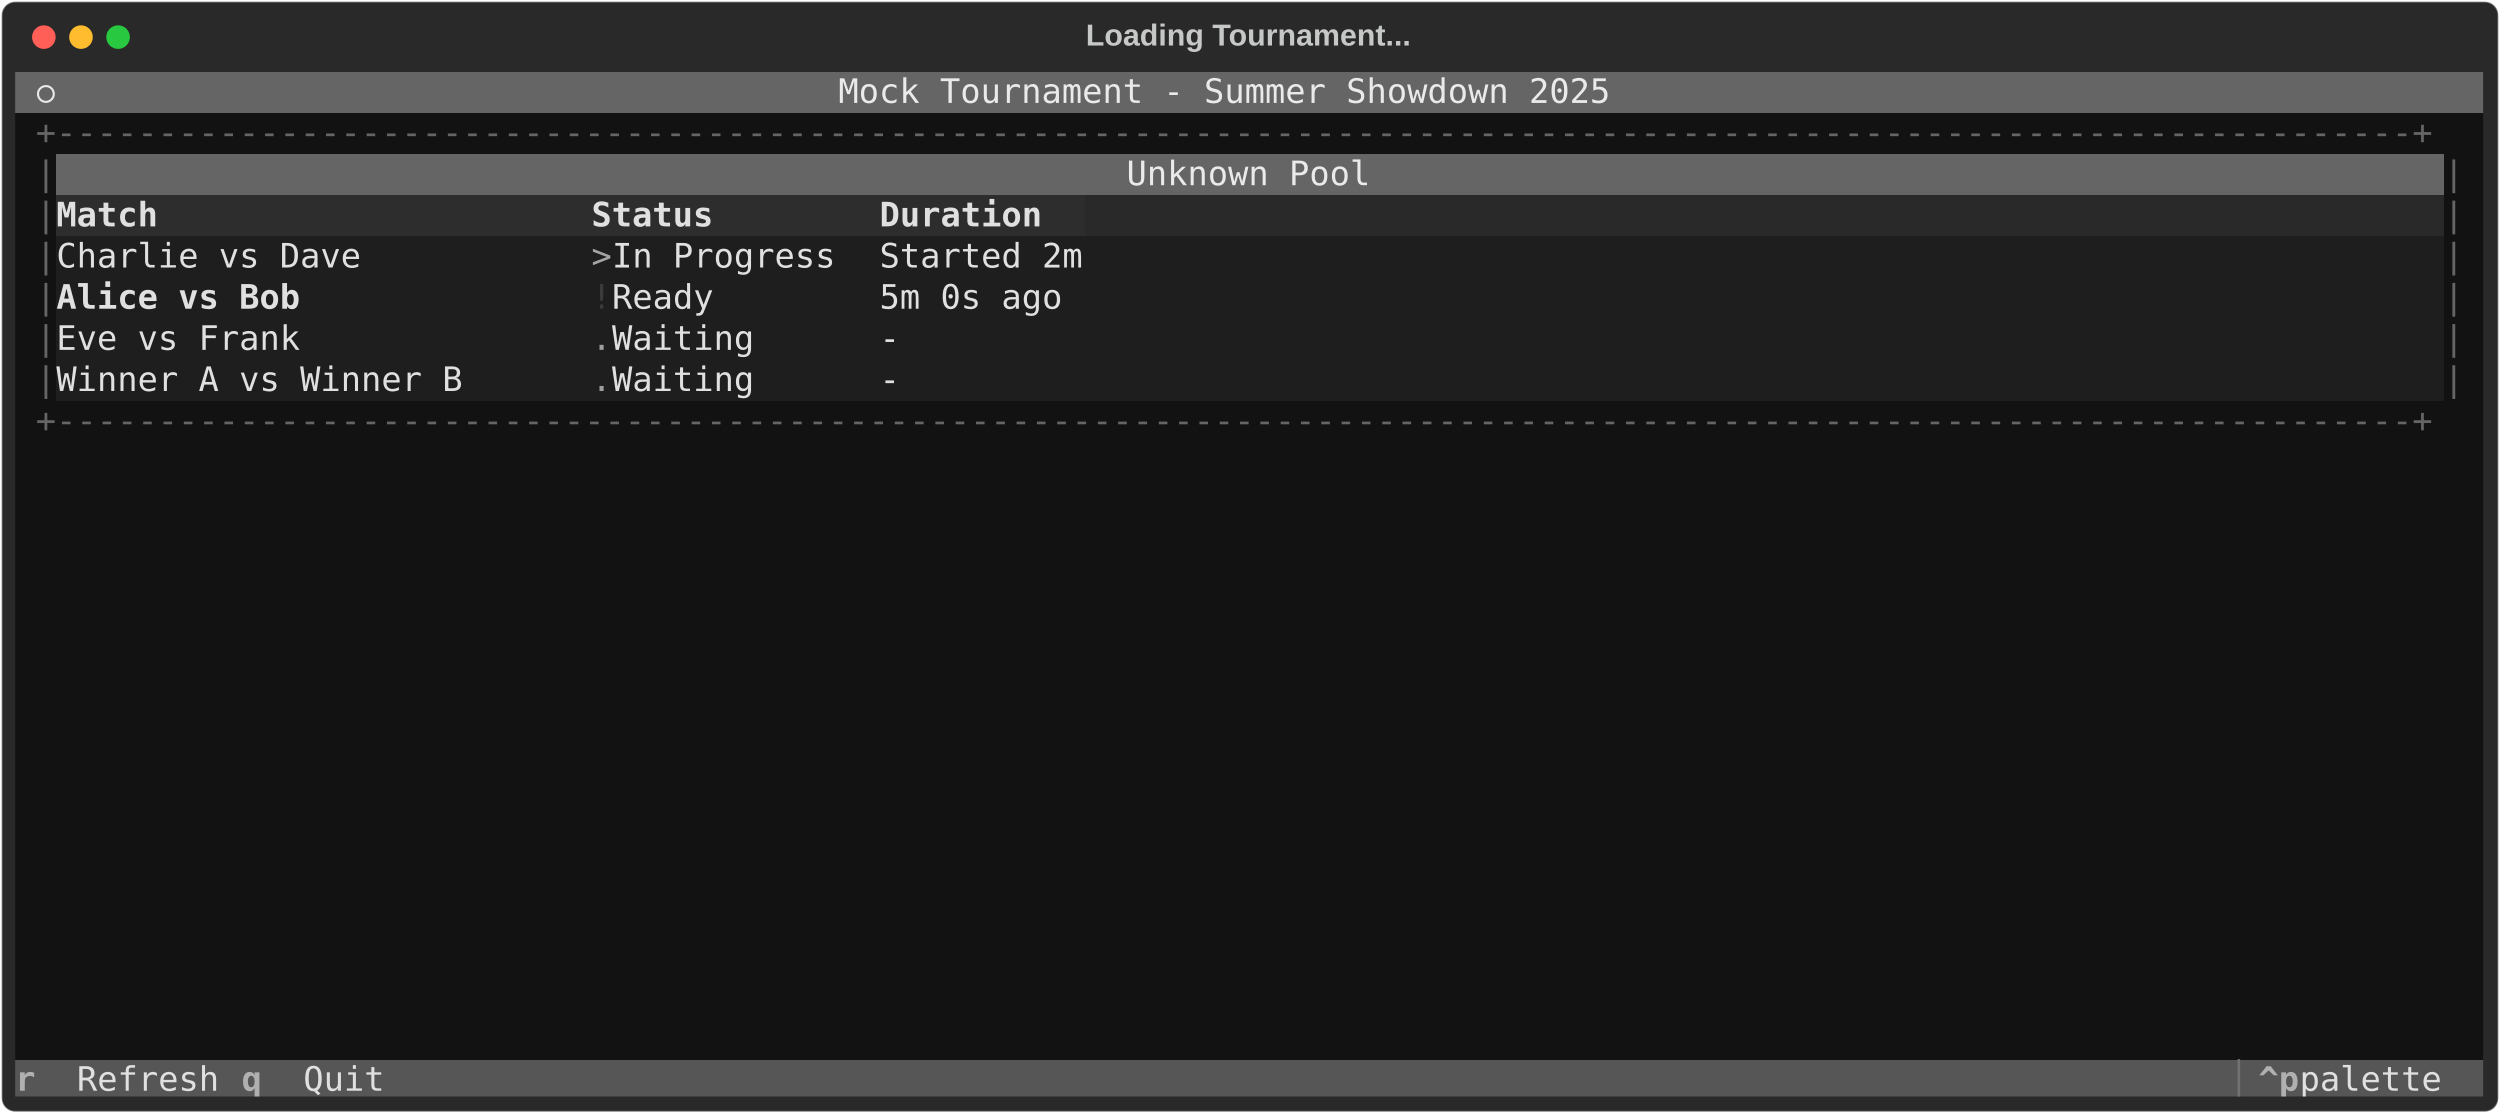
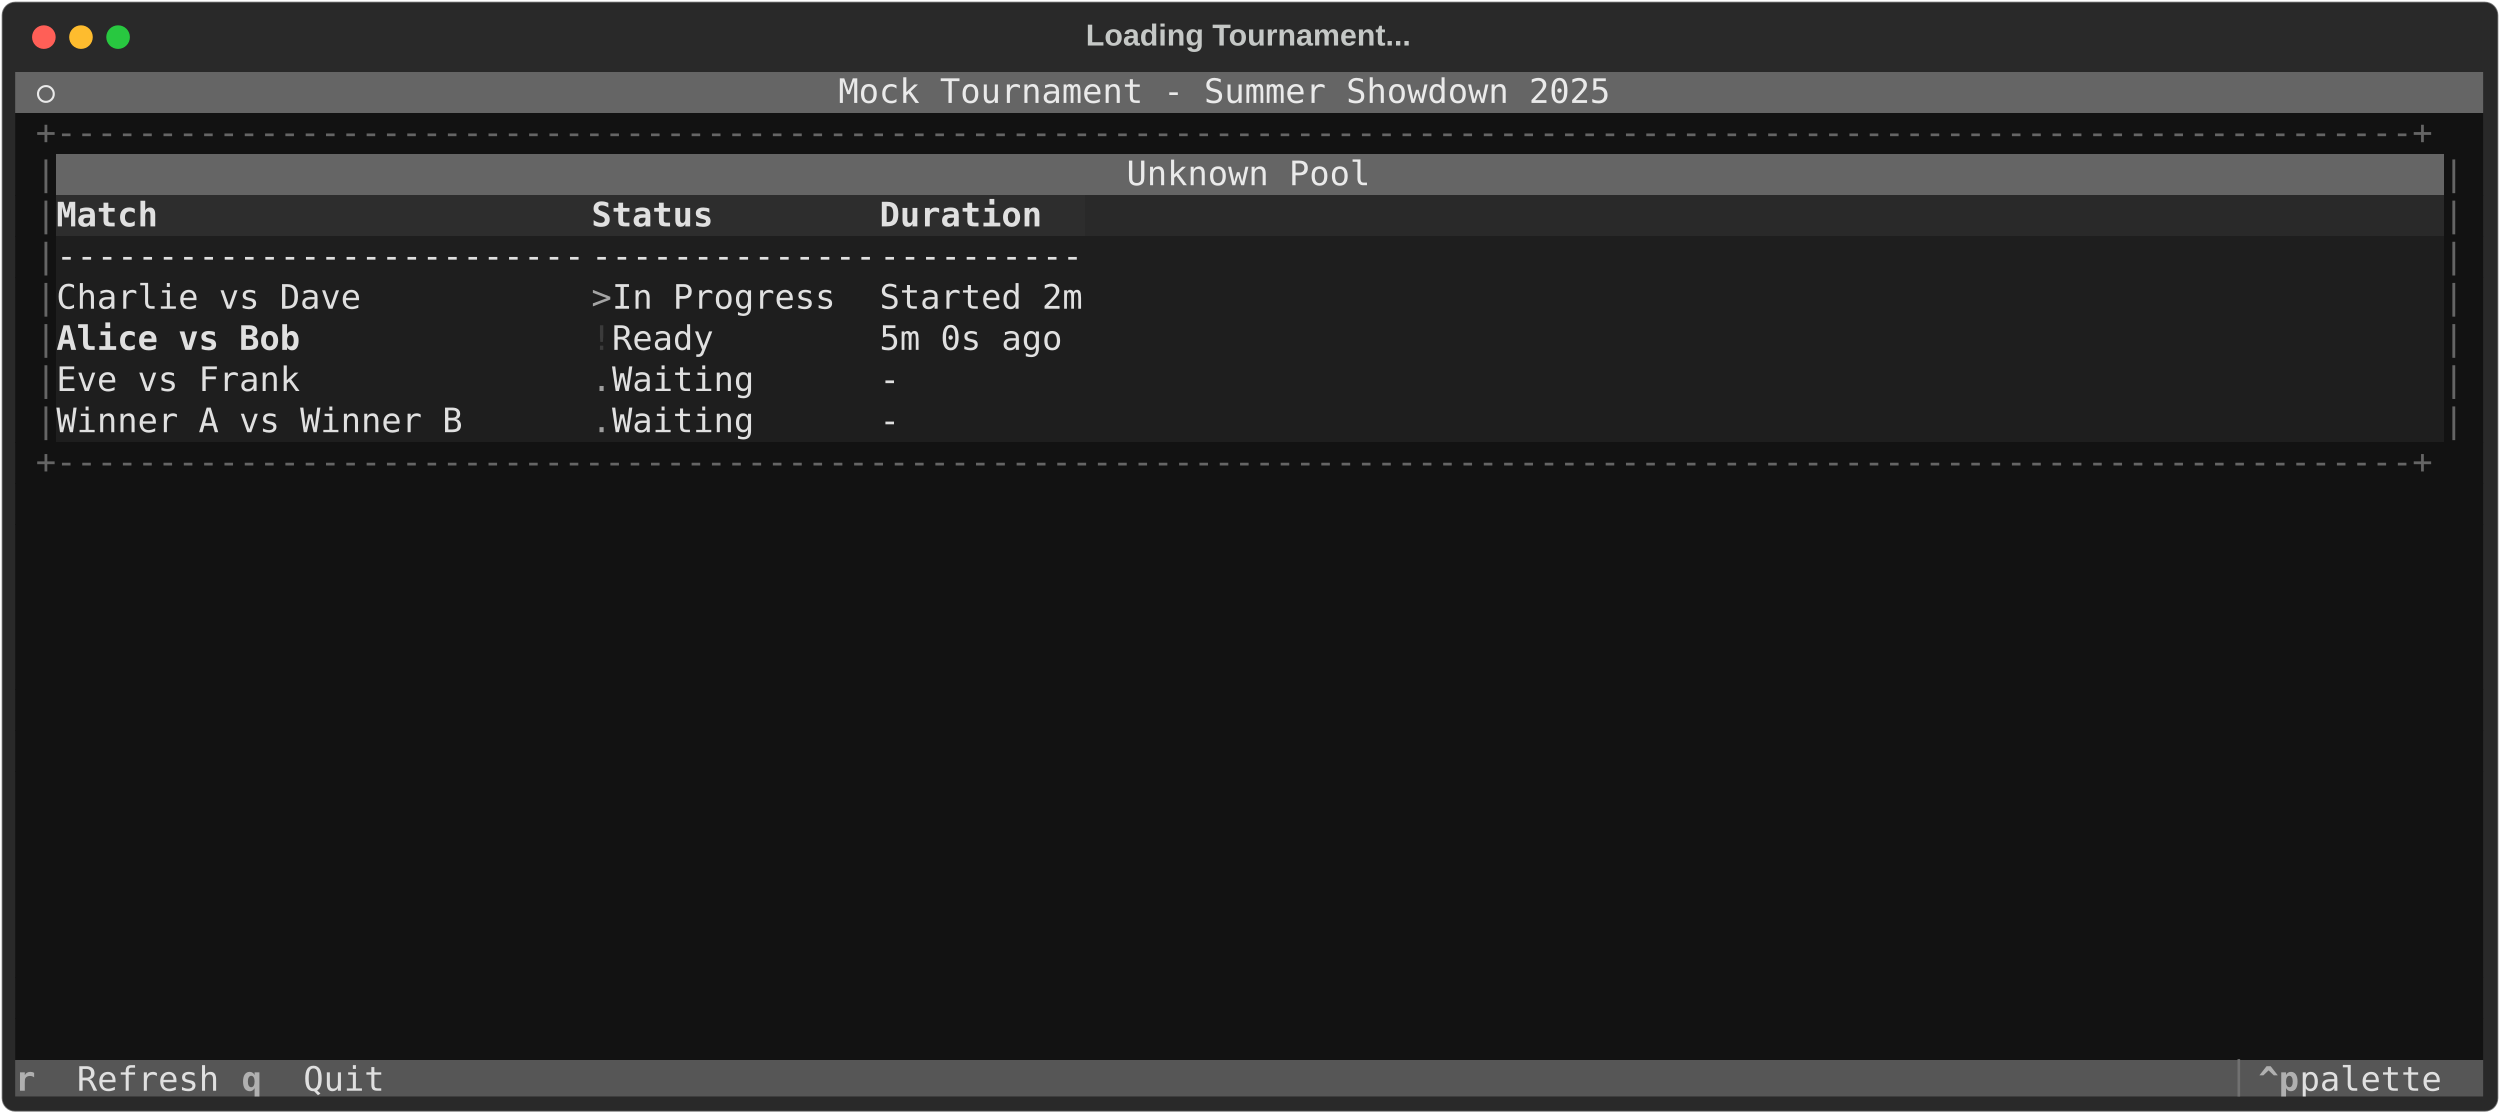
<svg xmlns="http://www.w3.org/2000/svg" class="rich-terminal" viewBox="0 0 1482 660.0">
  <style>

    @font-face {
        font-family: "Fira Code";
        src: local("FiraCode-Regular"),
                url("https://cdnjs.cloudflare.com/ajax/libs/firacode/6.2.0/woff2/FiraCode-Regular.woff2") format("woff2"),
                url("https://cdnjs.cloudflare.com/ajax/libs/firacode/6.2.0/woff/FiraCode-Regular.woff") format("woff");
        font-style: normal;
        font-weight: 400;
    }
    @font-face {
        font-family: "Fira Code";
        src: local("FiraCode-Bold"),
                url("https://cdnjs.cloudflare.com/ajax/libs/firacode/6.2.0/woff2/FiraCode-Bold.woff2") format("woff2"),
                url("https://cdnjs.cloudflare.com/ajax/libs/firacode/6.2.0/woff/FiraCode-Bold.woff") format("woff");
        font-style: bold;
        font-weight: 700;
    }

    .terminal-matrix {
        font-family: Fira Code, monospace;
        font-size: 20px;
        line-height: 24.4px;
        font-variant-east-asian: full-width;
    }

    .terminal-title {
        font-size: 18px;
        font-weight: bold;
        font-family: arial;
    }

    .terminal-r1 { fill: #c5c8c6 }
.terminal-r2 { fill: #eaeaea }
.terminal-r3 { fill: #656565 }
.terminal-r4 { fill: #e0e0e0;font-weight: bold }
.terminal-r5 { fill: #e0e0e0 }
.terminal-r6 { fill: #a4a4a4 }
.terminal-r7 { fill: #3b3b3b }
.terminal-r8 { fill: #9e9e9e }
.terminal-r9 { fill: #b0b0b0;font-weight: bold }
.terminal-r10 { fill: #717171 }
    </style>
  <defs>
    <clipPath id="terminal-clip-terminal">
      <rect x="0" y="0" width="1463.0" height="609.0" />
    </clipPath>
    <clipPath id="terminal-line-0">
      <rect x="0" y="1.5" width="1464" height="24.65" />
    </clipPath>
    <clipPath id="terminal-line-1">
      <rect x="0" y="25.9" width="1464" height="24.65" />
    </clipPath>
    <clipPath id="terminal-line-2">
      <rect x="0" y="50.3" width="1464" height="24.65" />
    </clipPath>
    <clipPath id="terminal-line-3">
      <rect x="0" y="74.7" width="1464" height="24.65" />
    </clipPath>
    <clipPath id="terminal-line-4">
      <rect x="0" y="99.1" width="1464" height="24.65" />
    </clipPath>
    <clipPath id="terminal-line-5">
      <rect x="0" y="123.5" width="1464" height="24.65" />
    </clipPath>
    <clipPath id="terminal-line-6">
      <rect x="0" y="147.9" width="1464" height="24.65" />
    </clipPath>
    <clipPath id="terminal-line-7">
      <rect x="0" y="172.3" width="1464" height="24.65" />
    </clipPath>
    <clipPath id="terminal-line-8">
      <rect x="0" y="196.7" width="1464" height="24.65" />
    </clipPath>
    <clipPath id="terminal-line-9">
      <rect x="0" y="221.1" width="1464" height="24.65" />
    </clipPath>
    <clipPath id="terminal-line-10">
      <rect x="0" y="245.5" width="1464" height="24.65" />
    </clipPath>
    <clipPath id="terminal-line-11">
      <rect x="0" y="269.9" width="1464" height="24.65" />
    </clipPath>
    <clipPath id="terminal-line-12">
      <rect x="0" y="294.3" width="1464" height="24.65" />
    </clipPath>
    <clipPath id="terminal-line-13">
      <rect x="0" y="318.7" width="1464" height="24.65" />
    </clipPath>
    <clipPath id="terminal-line-14">
      <rect x="0" y="343.1" width="1464" height="24.65" />
    </clipPath>
    <clipPath id="terminal-line-15">
      <rect x="0" y="367.5" width="1464" height="24.65" />
    </clipPath>
    <clipPath id="terminal-line-16">
      <rect x="0" y="391.9" width="1464" height="24.65" />
    </clipPath>
    <clipPath id="terminal-line-17">
      <rect x="0" y="416.3" width="1464" height="24.65" />
    </clipPath>
    <clipPath id="terminal-line-18">
      <rect x="0" y="440.7" width="1464" height="24.65" />
    </clipPath>
    <clipPath id="terminal-line-19">
      <rect x="0" y="465.1" width="1464" height="24.65" />
    </clipPath>
    <clipPath id="terminal-line-20">
      <rect x="0" y="489.5" width="1464" height="24.65" />
    </clipPath>
    <clipPath id="terminal-line-21">
      <rect x="0" y="513.9" width="1464" height="24.65" />
    </clipPath>
    <clipPath id="terminal-line-22">
      <rect x="0" y="538.3" width="1464" height="24.65" />
    </clipPath>
    <clipPath id="terminal-line-23">
      <rect x="0" y="562.7" width="1464" height="24.65" />
    </clipPath>
  </defs>
  <rect fill="#292929" stroke="rgba(255,255,255,0.35)" stroke-width="1" x="1" y="1" width="1480" height="658" rx="8" />
  <text class="terminal-title" fill="#c5c8c6" text-anchor="middle" x="740" y="27">Loading Tournament...</text>
  <g transform="translate(26,22)">
    <circle cx="0" cy="0" r="7" fill="#ff5f57" />
    <circle cx="22" cy="0" r="7" fill="#febc2e" />
    <circle cx="44" cy="0" r="7" fill="#28c840" />
  </g>
  <g transform="translate(9, 41)" clip-path="url(#terminal-clip-terminal)">
    <rect fill="#656565" x="0" y="1.5" width="12.2" height="24.65" shape-rendering="crispEdges" />
    <rect fill="#656565" x="12.2" y="1.5" width="12.2" height="24.65" shape-rendering="crispEdges" />
    <rect fill="#656565" x="24.4" y="1.5" width="61" height="24.65" shape-rendering="crispEdges" />
    <rect fill="#656565" x="85.4" y="1.5" width="12.2" height="24.65" shape-rendering="crispEdges" />
    <rect fill="#656565" x="97.6" y="1.5" width="390.4" height="24.65" shape-rendering="crispEdges" />
    <rect fill="#656565" x="488" y="1.5" width="463.6" height="24.65" shape-rendering="crispEdges" />
    <rect fill="#656565" x="951.6" y="1.5" width="390.4" height="24.65" shape-rendering="crispEdges" />
    <rect fill="#656565" x="1342" y="1.5" width="12.2" height="24.65" shape-rendering="crispEdges" />
    <rect fill="#656565" x="1354.2" y="1.5" width="0" height="24.65" shape-rendering="crispEdges" />
    <rect fill="#656565" x="1354.2" y="1.5" width="109.8" height="24.65" shape-rendering="crispEdges" />
    <rect fill="#121212" x="0" y="25.9" width="12.2" height="24.65" shape-rendering="crispEdges" />
    <rect fill="#121212" x="12.2" y="25.9" width="1439.6" height="24.65" shape-rendering="crispEdges" />
    <rect fill="#121212" x="1451.8" y="25.9" width="12.2" height="24.65" shape-rendering="crispEdges" />
    <rect fill="#121212" x="0" y="50.3" width="12.2" height="24.65" shape-rendering="crispEdges" />
    <rect fill="#121212" x="12.2" y="50.3" width="12.2" height="24.65" shape-rendering="crispEdges" />
    <rect fill="#656565" x="24.4" y="50.3" width="634.4" height="24.65" shape-rendering="crispEdges" />
    <rect fill="#656565" x="658.8" y="50.3" width="146.4" height="24.65" shape-rendering="crispEdges" />
    <rect fill="#656565" x="805.2" y="50.3" width="634.4" height="24.65" shape-rendering="crispEdges" />
    <rect fill="#121212" x="1439.6" y="50.3" width="12.2" height="24.65" shape-rendering="crispEdges" />
    <rect fill="#121212" x="1451.8" y="50.3" width="12.2" height="24.65" shape-rendering="crispEdges" />
    <rect fill="#121212" x="0" y="74.7" width="12.2" height="24.65" shape-rendering="crispEdges" />
    <rect fill="#121212" x="12.2" y="74.7" width="12.2" height="24.65" shape-rendering="crispEdges" />
    <rect fill="#2d2d2d" x="24.4" y="74.7" width="317.2" height="24.65" shape-rendering="crispEdges" />
    <rect fill="#2d2d2d" x="341.6" y="74.7" width="170.8" height="24.65" shape-rendering="crispEdges" />
    <rect fill="#2d2d2d" x="512.4" y="74.7" width="122" height="24.65" shape-rendering="crispEdges" />
    <rect fill="#292929" x="634.4" y="74.7" width="805.2" height="24.65" shape-rendering="crispEdges" />
    <rect fill="#121212" x="1439.6" y="74.7" width="12.2" height="24.65" shape-rendering="crispEdges" />
    <rect fill="#121212" x="1451.8" y="74.7" width="12.2" height="24.65" shape-rendering="crispEdges" />
    <rect fill="#121212" x="0" y="99.1" width="12.2" height="24.65" shape-rendering="crispEdges" />
    <rect fill="#121212" x="12.2" y="99.1" width="12.2" height="24.65" shape-rendering="crispEdges" />
    <rect fill="#1e1e1e" x="24.4" y="99.1" width="317.2" height="24.65" shape-rendering="crispEdges" />
-     <rect fill="#1e1e1e" x="341.6" y="99.1" width="12.2" height="24.65" shape-rendering="crispEdges" />
-     <rect fill="#1e1e1e" x="353.8" y="99.1" width="158.6" height="24.65" shape-rendering="crispEdges" />
+     <rect fill="#1e1e1e" x="341.6" y="99.1" width="170.8" height="24.65" shape-rendering="crispEdges" />
    <rect fill="#1e1e1e" x="512.4" y="99.1" width="122" height="24.65" shape-rendering="crispEdges" />
    <rect fill="#1e1e1e" x="634.4" y="99.1" width="805.2" height="24.65" shape-rendering="crispEdges" />
    <rect fill="#121212" x="1439.6" y="99.1" width="12.2" height="24.65" shape-rendering="crispEdges" />
    <rect fill="#121212" x="1451.8" y="99.1" width="12.2" height="24.65" shape-rendering="crispEdges" />
    <rect fill="#121212" x="0" y="123.5" width="12.2" height="24.65" shape-rendering="crispEdges" />
    <rect fill="#121212" x="12.2" y="123.5" width="12.2" height="24.65" shape-rendering="crispEdges" />
-     <rect fill="#1e1e1e" x="24.4" y="123.5" width="146.4" height="24.65" shape-rendering="crispEdges" />
-     <rect fill="#1e1e1e" x="170.8" y="123.5" width="170.8" height="24.65" shape-rendering="crispEdges" />
+     <rect fill="#1e1e1e" x="24.4" y="123.5" width="317.2" height="24.65" shape-rendering="crispEdges" />
    <rect fill="#1e1e1e" x="341.6" y="123.5" width="12.2" height="24.65" shape-rendering="crispEdges" />
    <rect fill="#1e1e1e" x="353.8" y="123.5" width="158.6" height="24.65" shape-rendering="crispEdges" />
    <rect fill="#1e1e1e" x="512.4" y="123.5" width="122" height="24.65" shape-rendering="crispEdges" />
    <rect fill="#1e1e1e" x="634.4" y="123.5" width="805.2" height="24.65" shape-rendering="crispEdges" />
    <rect fill="#121212" x="1439.6" y="123.5" width="12.2" height="24.65" shape-rendering="crispEdges" />
    <rect fill="#121212" x="1451.8" y="123.5" width="12.2" height="24.65" shape-rendering="crispEdges" />
    <rect fill="#121212" x="0" y="147.9" width="12.2" height="24.65" shape-rendering="crispEdges" />
    <rect fill="#121212" x="12.2" y="147.9" width="12.2" height="24.65" shape-rendering="crispEdges" />
-     <rect fill="#1e1e1e" x="24.4" y="147.9" width="317.2" height="24.65" shape-rendering="crispEdges" />
+     <rect fill="#1e1e1e" x="24.4" y="147.9" width="146.4" height="24.65" shape-rendering="crispEdges" />
+     <rect fill="#1e1e1e" x="170.8" y="147.9" width="170.8" height="24.65" shape-rendering="crispEdges" />
    <rect fill="#1e1e1e" x="341.6" y="147.9" width="12.2" height="24.65" shape-rendering="crispEdges" />
    <rect fill="#1e1e1e" x="353.8" y="147.9" width="158.6" height="24.65" shape-rendering="crispEdges" />
    <rect fill="#1e1e1e" x="512.4" y="147.9" width="122" height="24.65" shape-rendering="crispEdges" />
    <rect fill="#1e1e1e" x="634.4" y="147.9" width="805.2" height="24.65" shape-rendering="crispEdges" />
    <rect fill="#121212" x="1439.6" y="147.9" width="12.2" height="24.65" shape-rendering="crispEdges" />
    <rect fill="#121212" x="1451.8" y="147.9" width="12.2" height="24.65" shape-rendering="crispEdges" />
    <rect fill="#121212" x="0" y="172.3" width="12.2" height="24.65" shape-rendering="crispEdges" />
    <rect fill="#121212" x="12.2" y="172.3" width="12.2" height="24.65" shape-rendering="crispEdges" />
    <rect fill="#1e1e1e" x="24.4" y="172.3" width="317.2" height="24.65" shape-rendering="crispEdges" />
    <rect fill="#1e1e1e" x="341.6" y="172.3" width="12.2" height="24.65" shape-rendering="crispEdges" />
    <rect fill="#1e1e1e" x="353.8" y="172.3" width="158.6" height="24.65" shape-rendering="crispEdges" />
    <rect fill="#1e1e1e" x="512.4" y="172.3" width="122" height="24.65" shape-rendering="crispEdges" />
    <rect fill="#1e1e1e" x="634.4" y="172.3" width="805.2" height="24.65" shape-rendering="crispEdges" />
    <rect fill="#121212" x="1439.6" y="172.3" width="12.2" height="24.65" shape-rendering="crispEdges" />
    <rect fill="#121212" x="1451.8" y="172.3" width="12.2" height="24.65" shape-rendering="crispEdges" />
    <rect fill="#121212" x="0" y="196.7" width="12.2" height="24.65" shape-rendering="crispEdges" />
-     <rect fill="#121212" x="12.2" y="196.7" width="1439.6" height="24.65" shape-rendering="crispEdges" />
+     <rect fill="#121212" x="12.2" y="196.7" width="12.2" height="24.65" shape-rendering="crispEdges" />
+     <rect fill="#1e1e1e" x="24.4" y="196.7" width="317.2" height="24.65" shape-rendering="crispEdges" />
+     <rect fill="#1e1e1e" x="341.6" y="196.7" width="12.2" height="24.65" shape-rendering="crispEdges" />
+     <rect fill="#1e1e1e" x="353.8" y="196.7" width="158.6" height="24.65" shape-rendering="crispEdges" />
+     <rect fill="#1e1e1e" x="512.4" y="196.7" width="122" height="24.65" shape-rendering="crispEdges" />
+     <rect fill="#1e1e1e" x="634.4" y="196.7" width="805.2" height="24.65" shape-rendering="crispEdges" />
+     <rect fill="#121212" x="1439.6" y="196.7" width="12.2" height="24.65" shape-rendering="crispEdges" />
    <rect fill="#121212" x="1451.8" y="196.7" width="12.2" height="24.65" shape-rendering="crispEdges" />
-     <rect fill="#121212" x="0" y="221.1" width="1464" height="24.65" shape-rendering="crispEdges" />
+     <rect fill="#121212" x="0" y="221.1" width="12.2" height="24.65" shape-rendering="crispEdges" />
+     <rect fill="#121212" x="12.2" y="221.1" width="1439.6" height="24.65" shape-rendering="crispEdges" />
+     <rect fill="#121212" x="1451.8" y="221.1" width="12.2" height="24.65" shape-rendering="crispEdges" />
    <rect fill="#121212" x="0" y="245.5" width="1464" height="24.65" shape-rendering="crispEdges" />
    <rect fill="#121212" x="0" y="269.9" width="1464" height="24.65" shape-rendering="crispEdges" />
    <rect fill="#121212" x="0" y="294.3" width="1464" height="24.65" shape-rendering="crispEdges" />
    <rect fill="#121212" x="0" y="318.7" width="1464" height="24.65" shape-rendering="crispEdges" />
    <rect fill="#121212" x="0" y="343.1" width="1464" height="24.65" shape-rendering="crispEdges" />
    <rect fill="#121212" x="0" y="367.5" width="1464" height="24.65" shape-rendering="crispEdges" />
    <rect fill="#121212" x="0" y="391.9" width="1464" height="24.65" shape-rendering="crispEdges" />
    <rect fill="#121212" x="0" y="416.3" width="1464" height="24.65" shape-rendering="crispEdges" />
    <rect fill="#121212" x="0" y="440.7" width="1464" height="24.65" shape-rendering="crispEdges" />
    <rect fill="#121212" x="0" y="465.1" width="1464" height="24.65" shape-rendering="crispEdges" />
    <rect fill="#121212" x="0" y="489.5" width="1464" height="24.65" shape-rendering="crispEdges" />
    <rect fill="#121212" x="0" y="513.9" width="1464" height="24.65" shape-rendering="crispEdges" />
    <rect fill="#121212" x="0" y="538.3" width="1464" height="24.65" shape-rendering="crispEdges" />
    <rect fill="#121212" x="0" y="562.7" width="1464" height="24.65" shape-rendering="crispEdges" />
    <rect fill="#565656" x="0" y="587.1" width="36.6" height="24.65" shape-rendering="crispEdges" />
    <rect fill="#565656" x="36.6" y="587.1" width="97.6" height="24.65" shape-rendering="crispEdges" />
    <rect fill="#565656" x="134.2" y="587.1" width="36.6" height="24.65" shape-rendering="crispEdges" />
    <rect fill="#565656" x="170.8" y="587.1" width="61" height="24.65" shape-rendering="crispEdges" />
    <rect fill="#565656" x="231.8" y="587.1" width="1085.8" height="24.65" shape-rendering="crispEdges" />
    <rect fill="#565656" x="1317.6" y="587.1" width="12.2" height="24.65" shape-rendering="crispEdges" />
    <rect fill="#565656" x="1329.8" y="587.1" width="24.4" height="24.65" shape-rendering="crispEdges" />
    <rect fill="#565656" x="1354.2" y="587.1" width="97.6" height="24.65" shape-rendering="crispEdges" />
    <rect fill="#565656" x="1451.8" y="587.1" width="12.2" height="24.65" shape-rendering="crispEdges" />
    <g class="terminal-matrix">
      <text class="terminal-r2" x="12.2" y="20" textLength="12.2" clip-path="url(#terminal-line-0)">⭘</text>
      <text class="terminal-r2" x="488" y="20" textLength="463.6" clip-path="url(#terminal-line-0)">Mock Tournament - Summer Showdown 2025</text>
      <text class="terminal-r1" x="1464" y="20" textLength="12.2" clip-path="url(#terminal-line-0)">
</text>
      <text class="terminal-r3" x="12.2" y="44.4" textLength="1439.6" clip-path="url(#terminal-line-1)">+--------------------------------------------------------------------------------------------------------------------+</text>
      <text class="terminal-r1" x="1464" y="44.4" textLength="12.2" clip-path="url(#terminal-line-1)">
</text>
      <text class="terminal-r3" x="12.2" y="68.8" textLength="12.2" clip-path="url(#terminal-line-2)">|</text>
      <text class="terminal-r2" x="658.8" y="68.8" textLength="146.4" clip-path="url(#terminal-line-2)">Unknown Pool</text>
      <text class="terminal-r3" x="1439.6" y="68.8" textLength="12.2" clip-path="url(#terminal-line-2)">|</text>
      <text class="terminal-r1" x="1464" y="68.8" textLength="12.2" clip-path="url(#terminal-line-2)">
</text>
      <text class="terminal-r3" x="12.2" y="93.2" textLength="12.2" clip-path="url(#terminal-line-3)">|</text>
      <text class="terminal-r4" x="24.4" y="93.2" textLength="317.2" clip-path="url(#terminal-line-3)">Match                     </text>
      <text class="terminal-r4" x="341.6" y="93.2" textLength="170.8" clip-path="url(#terminal-line-3)">Status        </text>
      <text class="terminal-r4" x="512.4" y="93.2" textLength="122" clip-path="url(#terminal-line-3)">Duration  </text>
      <text class="terminal-r3" x="1439.6" y="93.2" textLength="12.2" clip-path="url(#terminal-line-3)">|</text>
      <text class="terminal-r1" x="1464" y="93.2" textLength="12.2" clip-path="url(#terminal-line-3)">
</text>
      <text class="terminal-r3" x="12.2" y="117.6" textLength="12.2" clip-path="url(#terminal-line-4)">|</text>
-       <text class="terminal-r5" x="24.4" y="117.6" textLength="317.2" clip-path="url(#terminal-line-4)">Charlie vs Dave           </text>
-       <text class="terminal-r6" x="341.6" y="117.6" textLength="12.2" clip-path="url(#terminal-line-4)">&gt;</text>
-       <text class="terminal-r5" x="353.8" y="117.6" textLength="158.6" clip-path="url(#terminal-line-4)"> In Progress </text>
-       <text class="terminal-r5" x="512.4" y="117.6" textLength="122" clip-path="url(#terminal-line-4)">Started 2m</text>
+       <text class="terminal-r5" x="24.4" y="117.6" textLength="317.2" clip-path="url(#terminal-line-4)">--------------------------</text>
+       <text class="terminal-r5" x="341.6" y="117.6" textLength="170.8" clip-path="url(#terminal-line-4)">--------------</text>
+       <text class="terminal-r5" x="512.4" y="117.6" textLength="122" clip-path="url(#terminal-line-4)">----------</text>
      <text class="terminal-r3" x="1439.6" y="117.6" textLength="12.2" clip-path="url(#terminal-line-4)">|</text>
      <text class="terminal-r1" x="1464" y="117.6" textLength="12.2" clip-path="url(#terminal-line-4)">
</text>
      <text class="terminal-r3" x="12.2" y="142" textLength="12.2" clip-path="url(#terminal-line-5)">|</text>
-       <text class="terminal-r4" x="24.4" y="142" textLength="146.4" clip-path="url(#terminal-line-5)">Alice vs Bob</text>
-       <text class="terminal-r7" x="341.6" y="142" textLength="12.2" clip-path="url(#terminal-line-5)">!</text>
-       <text class="terminal-r5" x="353.8" y="142" textLength="158.6" clip-path="url(#terminal-line-5)"> Ready       </text>
-       <text class="terminal-r5" x="512.4" y="142" textLength="122" clip-path="url(#terminal-line-5)">5m 0s ago </text>
+       <text class="terminal-r5" x="24.4" y="142" textLength="317.2" clip-path="url(#terminal-line-5)">Charlie vs Dave           </text>
+       <text class="terminal-r6" x="341.6" y="142" textLength="12.2" clip-path="url(#terminal-line-5)">&gt;</text>
+       <text class="terminal-r5" x="353.8" y="142" textLength="158.6" clip-path="url(#terminal-line-5)"> In Progress </text>
+       <text class="terminal-r5" x="512.4" y="142" textLength="122" clip-path="url(#terminal-line-5)">Started 2m</text>
      <text class="terminal-r3" x="1439.6" y="142" textLength="12.2" clip-path="url(#terminal-line-5)">|</text>
      <text class="terminal-r1" x="1464" y="142" textLength="12.2" clip-path="url(#terminal-line-5)">
</text>
      <text class="terminal-r3" x="12.2" y="166.4" textLength="12.2" clip-path="url(#terminal-line-6)">|</text>
-       <text class="terminal-r5" x="24.4" y="166.4" textLength="317.2" clip-path="url(#terminal-line-6)">Eve vs Frank              </text>
-       <text class="terminal-r8" x="341.6" y="166.4" textLength="12.2" clip-path="url(#terminal-line-6)">.</text>
-       <text class="terminal-r5" x="353.8" y="166.4" textLength="158.6" clip-path="url(#terminal-line-6)"> Waiting     </text>
-       <text class="terminal-r5" x="512.4" y="166.4" textLength="122" clip-path="url(#terminal-line-6)">-         </text>
+       <text class="terminal-r4" x="24.4" y="166.4" textLength="146.4" clip-path="url(#terminal-line-6)">Alice vs Bob</text>
+       <text class="terminal-r7" x="341.6" y="166.4" textLength="12.2" clip-path="url(#terminal-line-6)">!</text>
+       <text class="terminal-r5" x="353.8" y="166.4" textLength="158.6" clip-path="url(#terminal-line-6)"> Ready       </text>
+       <text class="terminal-r5" x="512.4" y="166.4" textLength="122" clip-path="url(#terminal-line-6)">5m 0s ago </text>
      <text class="terminal-r3" x="1439.6" y="166.4" textLength="12.2" clip-path="url(#terminal-line-6)">|</text>
      <text class="terminal-r1" x="1464" y="166.4" textLength="12.2" clip-path="url(#terminal-line-6)">
</text>
      <text class="terminal-r3" x="12.2" y="190.8" textLength="12.2" clip-path="url(#terminal-line-7)">|</text>
-       <text class="terminal-r5" x="24.4" y="190.8" textLength="317.2" clip-path="url(#terminal-line-7)">Winner A vs Winner B      </text>
+       <text class="terminal-r5" x="24.4" y="190.8" textLength="317.2" clip-path="url(#terminal-line-7)">Eve vs Frank              </text>
      <text class="terminal-r8" x="341.6" y="190.8" textLength="12.2" clip-path="url(#terminal-line-7)">.</text>
      <text class="terminal-r5" x="353.8" y="190.8" textLength="158.6" clip-path="url(#terminal-line-7)"> Waiting     </text>
      <text class="terminal-r5" x="512.4" y="190.8" textLength="122" clip-path="url(#terminal-line-7)">-         </text>
      <text class="terminal-r3" x="1439.6" y="190.8" textLength="12.2" clip-path="url(#terminal-line-7)">|</text>
      <text class="terminal-r1" x="1464" y="190.8" textLength="12.2" clip-path="url(#terminal-line-7)">
</text>
-       <text class="terminal-r3" x="12.2" y="215.2" textLength="1439.6" clip-path="url(#terminal-line-8)">+--------------------------------------------------------------------------------------------------------------------+</text>
+       <text class="terminal-r3" x="12.2" y="215.2" textLength="12.2" clip-path="url(#terminal-line-8)">|</text>
+       <text class="terminal-r5" x="24.4" y="215.2" textLength="317.2" clip-path="url(#terminal-line-8)">Winner A vs Winner B      </text>
+       <text class="terminal-r8" x="341.6" y="215.2" textLength="12.2" clip-path="url(#terminal-line-8)">.</text>
+       <text class="terminal-r5" x="353.8" y="215.2" textLength="158.6" clip-path="url(#terminal-line-8)"> Waiting     </text>
+       <text class="terminal-r5" x="512.4" y="215.2" textLength="122" clip-path="url(#terminal-line-8)">-         </text>
+       <text class="terminal-r3" x="1439.6" y="215.2" textLength="12.2" clip-path="url(#terminal-line-8)">|</text>
      <text class="terminal-r1" x="1464" y="215.2" textLength="12.2" clip-path="url(#terminal-line-8)">
</text>
+       <text class="terminal-r3" x="12.2" y="239.6" textLength="1439.6" clip-path="url(#terminal-line-9)">+--------------------------------------------------------------------------------------------------------------------+</text>
      <text class="terminal-r1" x="1464" y="239.6" textLength="12.2" clip-path="url(#terminal-line-9)">
</text>
      <text class="terminal-r1" x="1464" y="264" textLength="12.2" clip-path="url(#terminal-line-10)">
</text>
      <text class="terminal-r1" x="1464" y="288.4" textLength="12.2" clip-path="url(#terminal-line-11)">
</text>
      <text class="terminal-r1" x="1464" y="312.8" textLength="12.2" clip-path="url(#terminal-line-12)">
</text>
      <text class="terminal-r1" x="1464" y="337.2" textLength="12.2" clip-path="url(#terminal-line-13)">
</text>
      <text class="terminal-r1" x="1464" y="361.6" textLength="12.2" clip-path="url(#terminal-line-14)">
</text>
      <text class="terminal-r1" x="1464" y="386" textLength="12.2" clip-path="url(#terminal-line-15)">
</text>
      <text class="terminal-r1" x="1464" y="410.4" textLength="12.2" clip-path="url(#terminal-line-16)">
</text>
      <text class="terminal-r1" x="1464" y="434.8" textLength="12.2" clip-path="url(#terminal-line-17)">
</text>
      <text class="terminal-r1" x="1464" y="459.2" textLength="12.2" clip-path="url(#terminal-line-18)">
</text>
      <text class="terminal-r1" x="1464" y="483.6" textLength="12.2" clip-path="url(#terminal-line-19)">
</text>
      <text class="terminal-r1" x="1464" y="508" textLength="12.2" clip-path="url(#terminal-line-20)">
</text>
      <text class="terminal-r1" x="1464" y="532.4" textLength="12.2" clip-path="url(#terminal-line-21)">
</text>
      <text class="terminal-r1" x="1464" y="556.8" textLength="12.2" clip-path="url(#terminal-line-22)">
</text>
      <text class="terminal-r1" x="1464" y="581.2" textLength="12.2" clip-path="url(#terminal-line-23)">
</text>
      <text class="terminal-r9" x="0" y="605.6" textLength="36.6" clip-path="url(#terminal-line-24)"> r </text>
      <text class="terminal-r5" x="36.6" y="605.6" textLength="97.6" clip-path="url(#terminal-line-24)">Refresh </text>
      <text class="terminal-r9" x="134.2" y="605.6" textLength="36.6" clip-path="url(#terminal-line-24)"> q </text>
      <text class="terminal-r5" x="170.8" y="605.6" textLength="61" clip-path="url(#terminal-line-24)">Quit </text>
      <text class="terminal-r10" x="1317.6" y="605.6" textLength="12.2" clip-path="url(#terminal-line-24)">▏</text>
      <text class="terminal-r9" x="1329.8" y="605.6" textLength="24.4" clip-path="url(#terminal-line-24)">^p</text>
      <text class="terminal-r5" x="1354.2" y="605.6" textLength="97.6" clip-path="url(#terminal-line-24)"> palette</text>
    </g>
  </g>
</svg>
